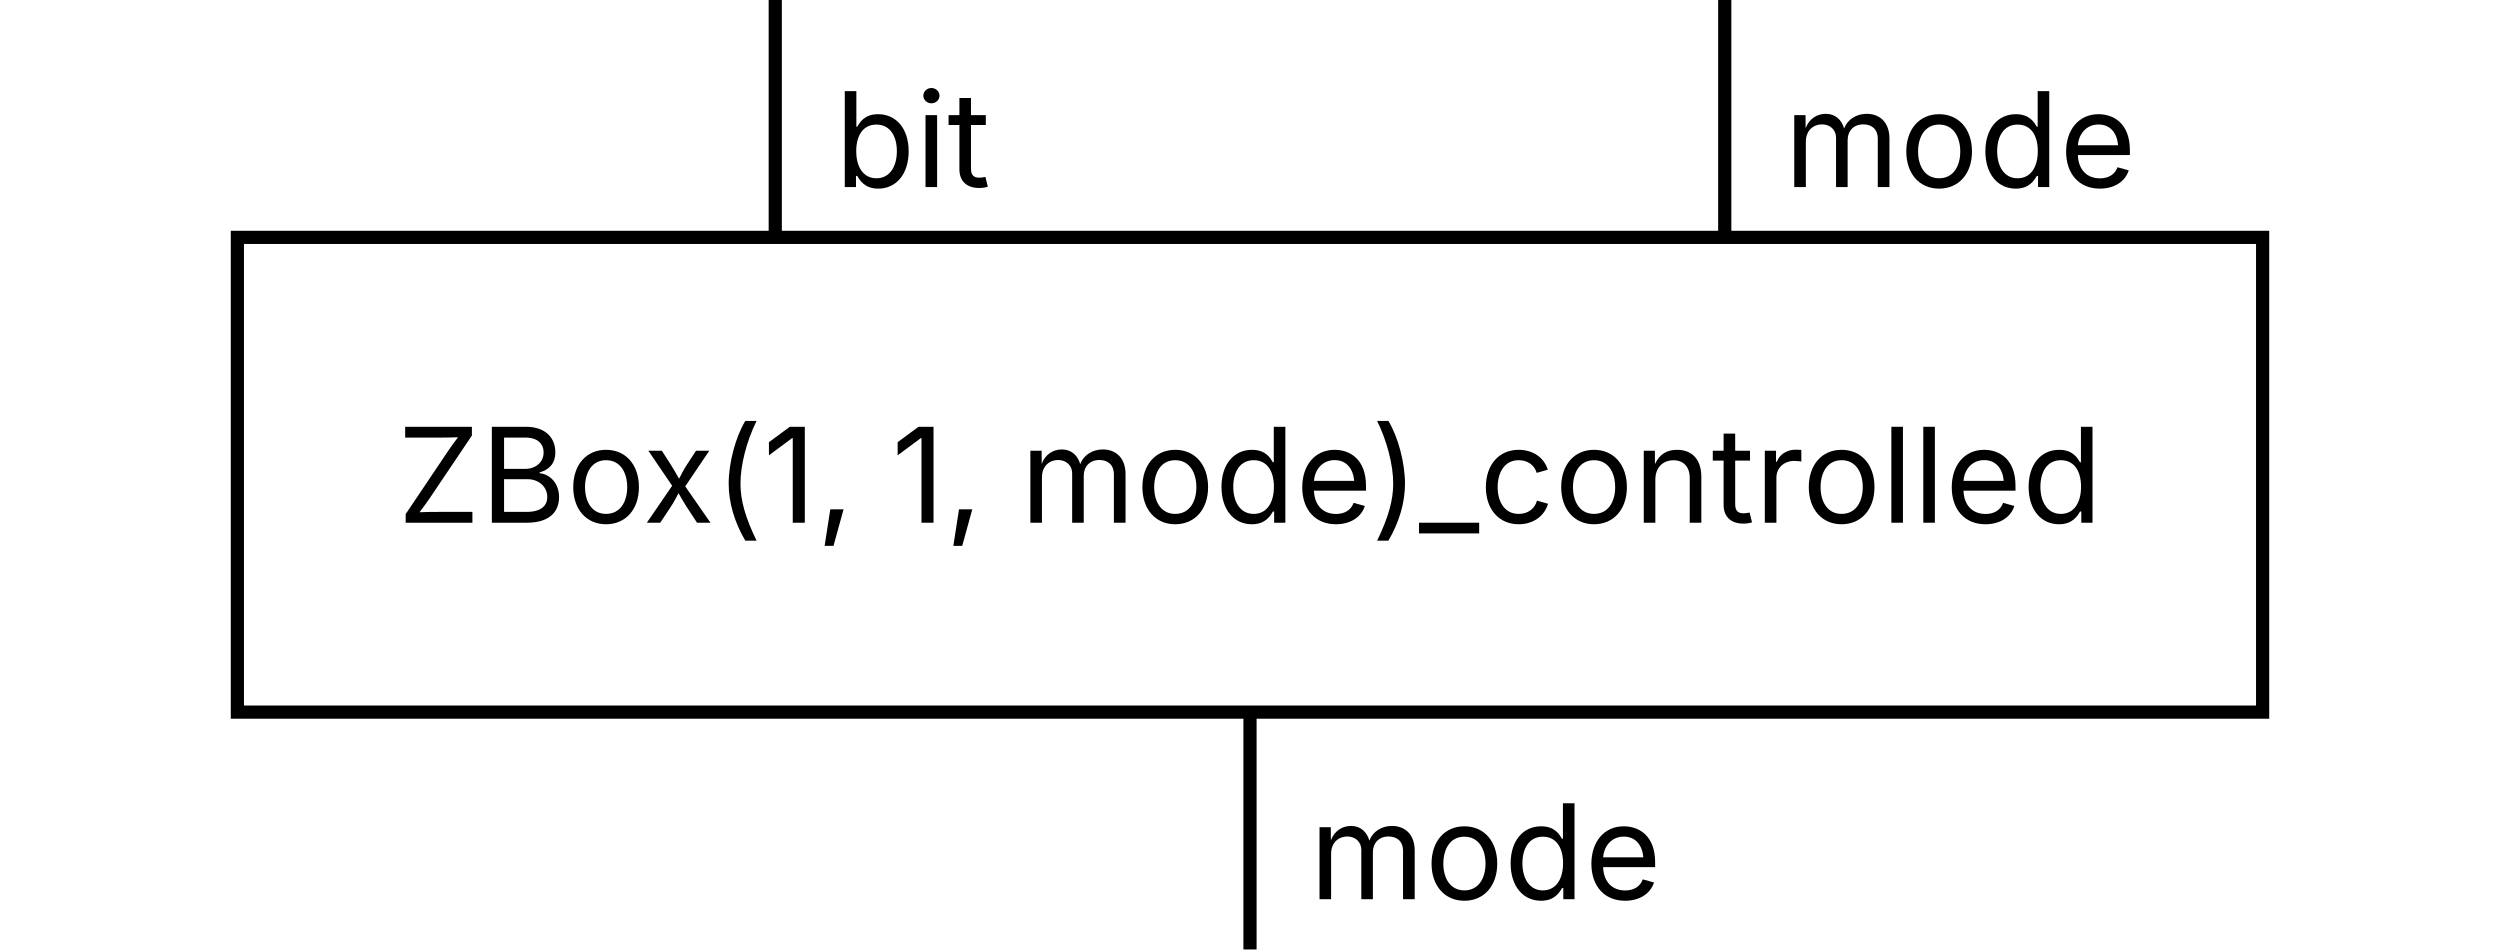
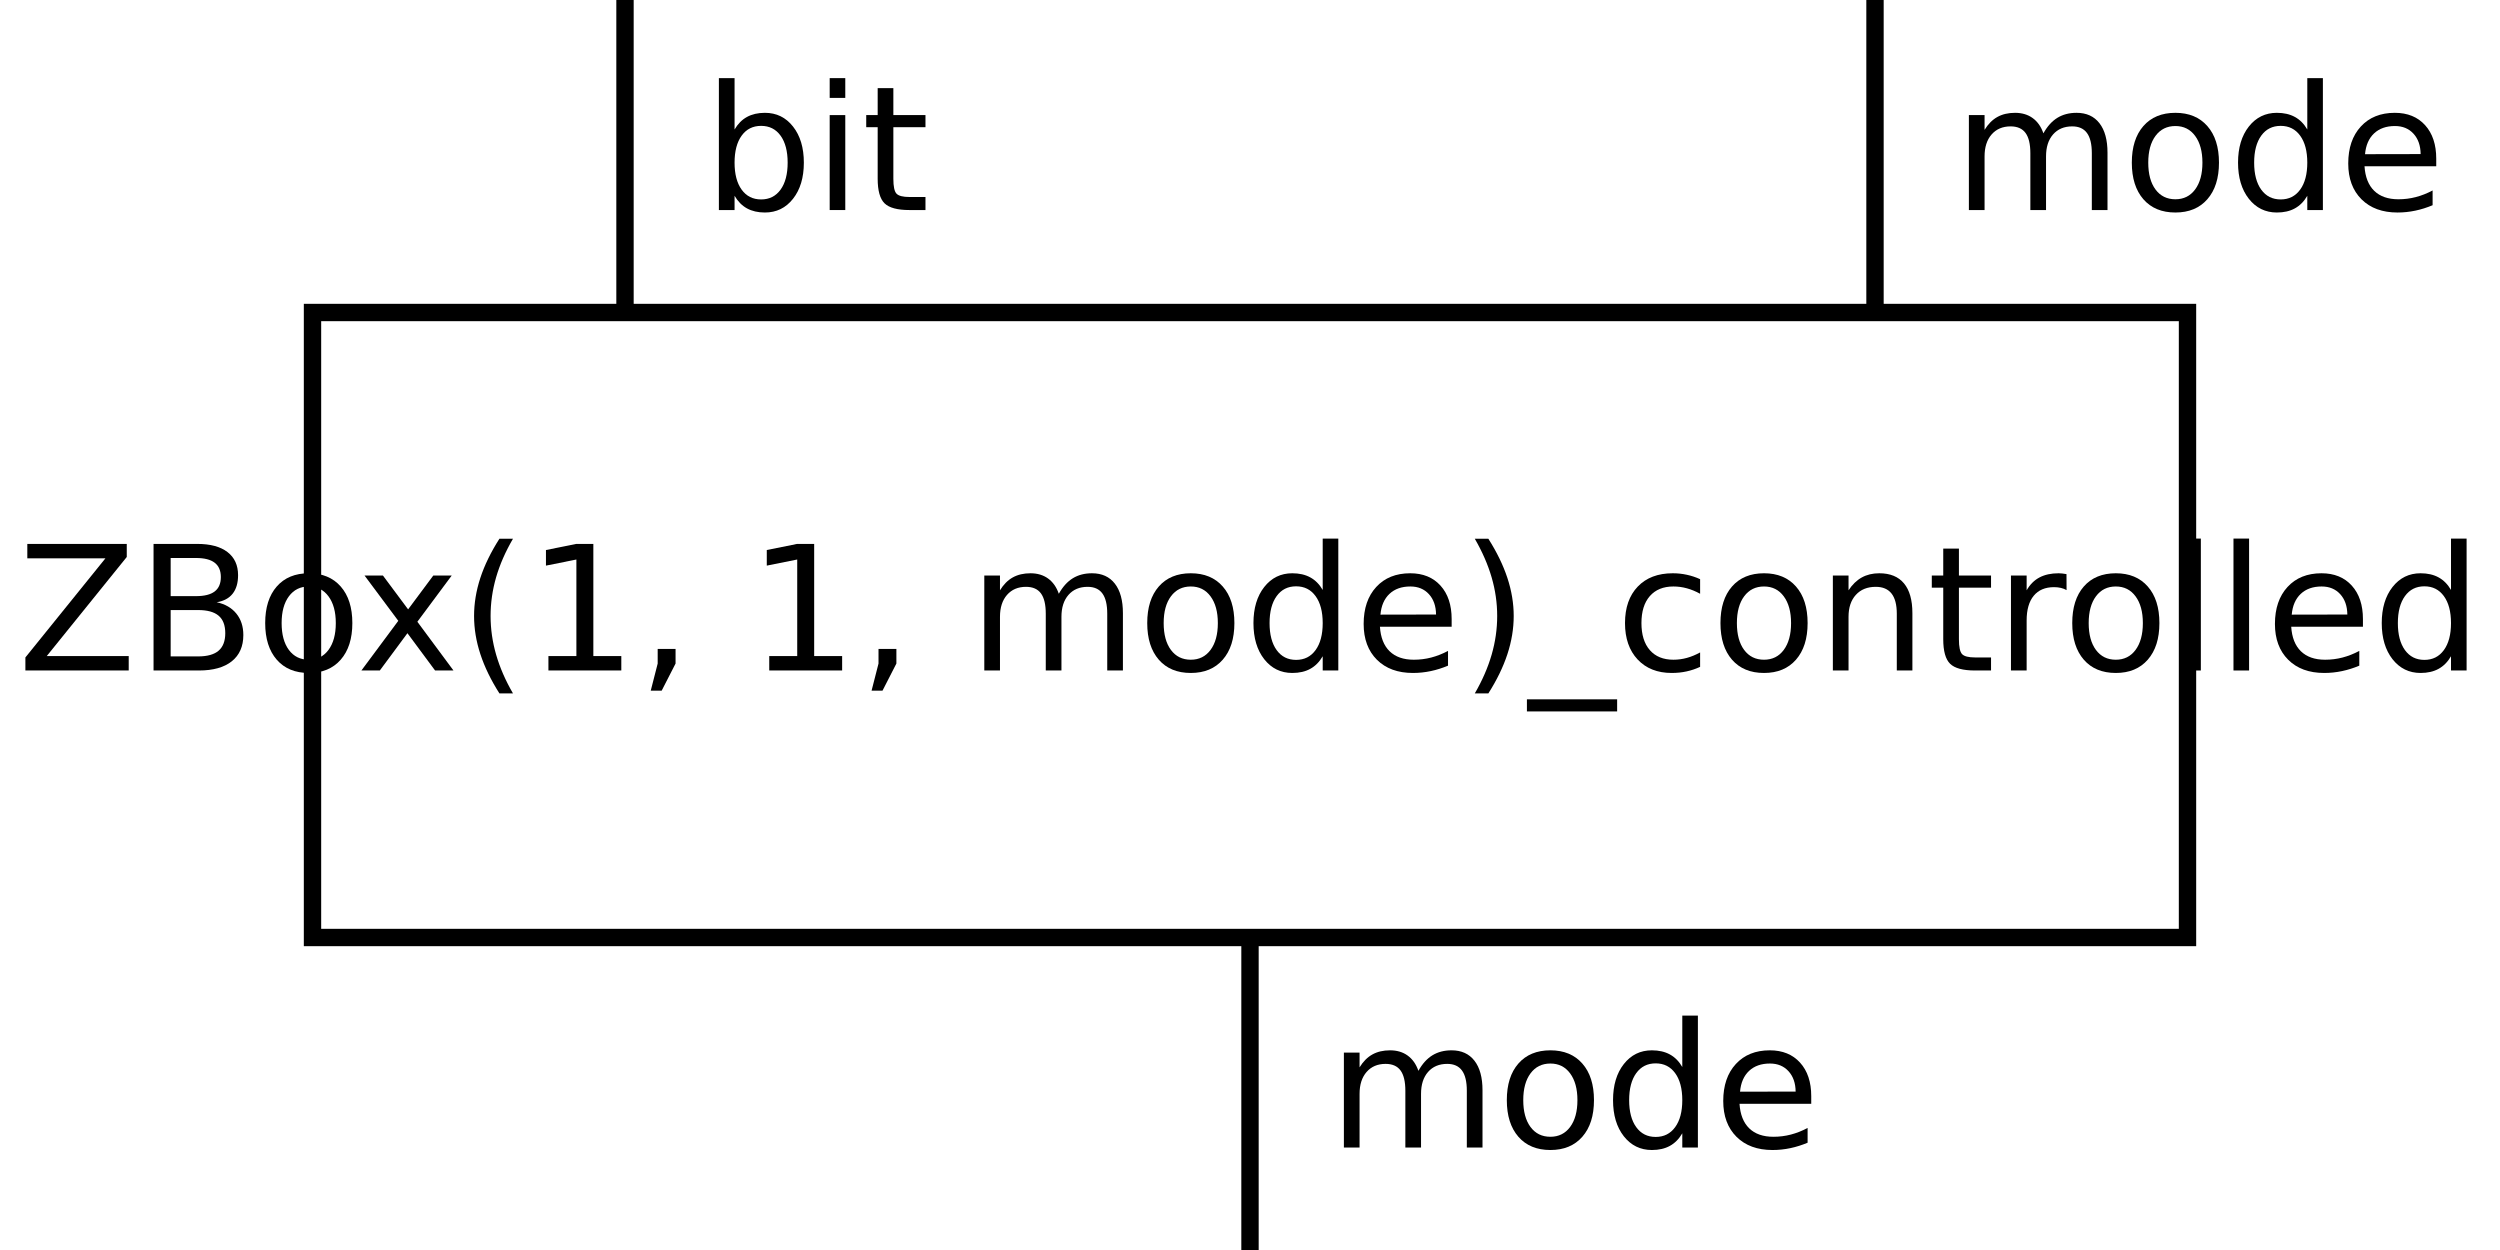
- <svg xmlns="http://www.w3.org/2000/svg" xmlns:xlink="http://www.w3.org/1999/xlink" width="189.576pt" height="72pt" viewBox="0 0 189.576 72" version="1.1">
+ <svg xmlns="http://www.w3.org/2000/svg" xmlns:xlink="http://www.w3.org/1999/xlink" width="144pt" height="72pt" viewBox="0 0 144 72" version="1.1">
  <defs>
    <style type="text/css">*{stroke-linejoin: round; stroke-linecap: butt}</style>
  </defs>
  <g id="figure_1">
    <g id="patch_1">
-       <path d="M 0 72  L 189.576 72  L 189.576 0  L 0 0  z " style="fill: #ffffff" />
+       <path d="M 0 72  L 144 72  L 144 0  L 0 0  z " style="fill: #ffffff" />
    </g>
    <g id="axes_1">
      <g id="patch_2">
-         <path d="M 0 72  L 189.576 72  L 189.576 0  L 0 0  z " clip-path="url(#p487079d9ab)" style="fill: #ffffff; stroke: #ffffff; stroke-linejoin: miter" />
+         <path d="M 0 72  L 144 72  L 144 0  L 0 0  z " clip-path="url(#p4dc823e50d)" style="fill: #ffffff; stroke: #ffffff; stroke-linejoin: miter" />
      </g>
      <g id="patch_3">
-         <path d="M 0 72  Q 0 0 0 0  L 189.576 0  L 189.576 72  z " clip-path="url(#p487079d9ab)" style="fill: #ffffff" />
+         <path d="M 36 0  Q 36 18 36 18  " clip-path="url(#p4dc823e50d)" style="fill: none; stroke: #000000; stroke-linejoin: miter" />
      </g>
      <g id="patch_4">
-         <path d="M 58.788 0  Q 58.788 18 58.788 18  L 189.576 18  L 189.576 0  z " clip-path="url(#p487079d9ab)" style="fill: #ffffff" />
+         <path d="M 108 0  Q 108 18 108 18  " clip-path="url(#p4dc823e50d)" style="fill: none; stroke: #000000; stroke-linejoin: miter" />
      </g>
      <g id="patch_5">
-         <path d="M 94.788 54  Q 94.788 72 94.788 72  L 189.576 72  L 189.576 54  z " clip-path="url(#p487079d9ab)" style="fill: #ffffff" />
+         <path d="M 72 54  Q 72 72 72 72  " clip-path="url(#p4dc823e50d)" style="fill: none; stroke: #000000; stroke-linejoin: miter" />
      </g>
      <g id="patch_6">
-         <path d="M 130.788 0  Q 130.788 18 130.788 18  L 189.576 18  L 189.576 0  z " clip-path="url(#p487079d9ab)" style="fill: #ffffff" />
-       </g>
-       <g id="patch_7">
-         <path d="M 171.576 18  Q 171.576 54 171.576 54  L 189.576 54  L 189.576 18  z " clip-path="url(#p487079d9ab)" style="fill: #ffffff" />
-       </g>
-       <g id="patch_8">
-         <path d="M 58.788 0  Q 58.788 18 58.788 18  " clip-path="url(#p487079d9ab)" style="fill: none; stroke: #000000; stroke-linejoin: miter" />
-       </g>
-       <g id="patch_9">
-         <path d="M 130.788 0  Q 130.788 18 130.788 18  " clip-path="url(#p487079d9ab)" style="fill: none; stroke: #000000; stroke-linejoin: miter" />
-       </g>
-       <g id="patch_10">
-         <path d="M 94.788 54  Q 94.788 72 94.788 72  " clip-path="url(#p487079d9ab)" style="fill: none; stroke: #000000; stroke-linejoin: miter" />
-       </g>
-       <g id="patch_11">
-         <path d="M 18 54  L 18 18  L 171.576 18  L 171.576 54  z " clip-path="url(#p487079d9ab)" style="fill: #ffffff; stroke: #000000; stroke-linejoin: miter" />
+         <path d="M 18 54  L 18 18  L 126 18  L 126 54  z " clip-path="url(#p4dc823e50d)" style="fill: #ffffff; stroke: #000000; stroke-linejoin: miter" />
      </g>
      <g id="text_1">
-         <g transform="translate(63.288 14.1875) scale(0.1 -0.1)">
+         <g transform="translate(40.5 12.09844) scale(0.1 -0.1)">
          <defs>
-             <path id="Inter-Regular-243" d="M 2116 -75  C 2988 -75 3594 625 3594 1738  C 3594 2844 2984 3538 2113 3538  C 1431 3538 1216 3119 1100 2934  L 1056 2934  L 1056 4656  L 494 4656  L 494 0  L 1038 0  L 1038 541  L 1100 541  C 1216 347 1450 -75 2116 -75  z M 2031 428  C 1397 428 1050 966 1050 1744  C 1050 2516 1388 3034 2031 3034  C 2694 3034 3022 2469 3022 1744  C 3022 1009 2684 428 2031 428  z " transform="scale(0.015625)" />
-             <path id="Inter-Regular-2b2" d="M 494 0  L 1056 0  L 1056 3494  L 494 3494  L 494 0  z M 778 4066  C 994 4066 1172 4231 1172 4438  C 1172 4644 994 4809 778 4809  C 566 4809 388 4644 388 4438  C 388 4231 566 4066 778 4066  z " transform="scale(0.015625)" />
-             <path id="Inter-Regular-37b" d="M 1869 3494  L 1150 3494  L 1150 4325  L 588 4325  L 588 3494  L 63 3494  L 63 3013  L 588 3013  L 588 863  C 588 291 944 -44 1547 -44  C 1691 -44 1850 -22 1966 19  L 1850 494  C 1756 475 1634 456 1563 456  C 1266 456 1150 594 1150 906  L 1150 3013  L 1869 3013  L 1869 3494  z " transform="scale(0.015625)" />
+             <path id="DejaVuSans-62" d="M 3116 1747  Q 3116 2381 2855 2742  Q 2594 3103 2138 3103  Q 1681 3103 1420 2742  Q 1159 2381 1159 1747  Q 1159 1113 1420 752  Q 1681 391 2138 391  Q 2594 391 2855 752  Q 3116 1113 3116 1747  z M 1159 2969  Q 1341 3281 1617 3432  Q 1894 3584 2278 3584  Q 2916 3584 3314 3078  Q 3713 2572 3713 1747  Q 3713 922 3314 415  Q 2916 -91 2278 -91  Q 1894 -91 1617 61  Q 1341 213 1159 525  L 1159 0  L 581 0  L 581 4863  L 1159 4863  L 1159 2969  z " transform="scale(0.015625)" />
+             <path id="DejaVuSans-69" d="M 603 3500  L 1178 3500  L 1178 0  L 603 0  L 603 3500  z M 603 4863  L 1178 4863  L 1178 4134  L 603 4134  L 603 4863  z " transform="scale(0.015625)" />
+             <path id="DejaVuSans-74" d="M 1172 4494  L 1172 3500  L 2356 3500  L 2356 3053  L 1172 3053  L 1172 1153  Q 1172 725 1289 603  Q 1406 481 1766 481  L 2356 481  L 2356 0  L 1766 0  Q 1100 0 847 248  Q 594 497 594 1153  L 594 3053  L 172 3053  L 172 3500  L 594 3500  L 594 4494  L 1172 4494  z " transform="scale(0.015625)" />
          </defs>
-           <use xlink:href="#Inter-Regular-243" />
-           <use xlink:href="#Inter-Regular-2b2" transform="translate(61.23438 0)" />
-           <use xlink:href="#Inter-Regular-37b" transform="translate(85.45312 0)" />
+           <use xlink:href="#DejaVuSans-62" />
+           <use xlink:href="#DejaVuSans-69" transform="translate(63.47656 0)" />
+           <use xlink:href="#DejaVuSans-74" transform="translate(91.25977 0)" />
        </g>
      </g>
      <g id="text_2">
-         <g transform="translate(135.288 14.1875) scale(0.1 -0.1)">
+         <g transform="translate(112.5 12.09844) scale(0.1 -0.1)">
          <defs>
-             <path id="Inter-Regular-300" d="M 494 0  L 1056 0  L 1056 2200  C 1056 2756 1428 3044 1838 3044  C 2231 3044 2522 2784 2522 2397  L 2522 0  L 3084 0  L 3084 2281  C 3084 2722 3372 3044 3844 3044  C 4219 3044 4547 2844 4547 2341  L 4547 0  L 5113 0  L 5113 2356  C 5113 3166 4619 3556 4013 3556  C 3506 3556 3078 3284 2913 2844  C 2788 3275 2481 3556 2022 3556  C 1609 3556 1216 3325 1044 2853  L 1041 3494  L 494 3494  L 494 0  z " transform="scale(0.015625)" />
-             <path id="Inter-Regular-318" d="M 1916 -75  C 2869 -75 3513 647 3513 1725  C 3513 2819 2869 3538 1916 3538  C 966 3538 325 2819 325 1725  C 325 647 966 -75 1916 -75  z M 1916 428  C 1219 428 897 1038 897 1725  C 897 2422 1219 3034 1916 3034  C 2622 3034 2944 2419 2944 1725  C 2944 1038 2622 428 1916 428  z " transform="scale(0.015625)" />
-             <path id="Inter-Regular-256" d="M 1803 -75  C 2469 -75 2703 347 2819 541  L 2881 541  L 2881 0  L 3425 0  L 3425 4656  L 2863 4656  L 2863 2934  L 2819 2934  C 2703 3119 2488 3538 1806 3538  C 934 3538 325 2844 325 1738  C 325 625 931 -75 1803 -75  z M 1888 428  C 1234 428 897 1009 897 1744  C 897 2469 1225 3034 1888 3034  C 2531 3034 2869 2516 2869 1744  C 2869 966 2522 428 1888 428  z " transform="scale(0.015625)" />
-             <path id="Inter-Regular-267" d="M 1963 -75  C 2678 -75 3200 284 3363 813  L 2819 963  C 2688 606 2378 425 1966 425  C 1347 425 922 825 894 1556  L 3419 1556  L 3419 1791  C 3419 3081 2638 3538 1897 3538  C 944 3538 325 2791 325 1719  C 325 644 950 -75 1963 -75  z M 897 2031  C 931 2566 1297 3038 1897 3038  C 2472 3038 2794 2625 2847 2031  L 897 2031  z " transform="scale(0.015625)" />
+             <path id="DejaVuSans-6d" d="M 3328 2828  Q 3544 3216 3844 3400  Q 4144 3584 4550 3584  Q 5097 3584 5394 3201  Q 5691 2819 5691 2113  L 5691 0  L 5113 0  L 5113 2094  Q 5113 2597 4934 2840  Q 4756 3084 4391 3084  Q 3944 3084 3684 2787  Q 3425 2491 3425 1978  L 3425 0  L 2847 0  L 2847 2094  Q 2847 2600 2669 2842  Q 2491 3084 2119 3084  Q 1678 3084 1418 2786  Q 1159 2488 1159 1978  L 1159 0  L 581 0  L 581 3500  L 1159 3500  L 1159 2956  Q 1356 3278 1631 3431  Q 1906 3584 2284 3584  Q 2666 3584 2933 3390  Q 3200 3197 3328 2828  z " transform="scale(0.015625)" />
+             <path id="DejaVuSans-6f" d="M 1959 3097  Q 1497 3097 1228 2736  Q 959 2375 959 1747  Q 959 1119 1226 758  Q 1494 397 1959 397  Q 2419 397 2687 759  Q 2956 1122 2956 1747  Q 2956 2369 2687 2733  Q 2419 3097 1959 3097  z M 1959 3584  Q 2709 3584 3137 3096  Q 3566 2609 3566 1747  Q 3566 888 3137 398  Q 2709 -91 1959 -91  Q 1206 -91 779 398  Q 353 888 353 1747  Q 353 2609 779 3096  Q 1206 3584 1959 3584  z " transform="scale(0.015625)" />
+             <path id="DejaVuSans-64" d="M 2906 2969  L 2906 4863  L 3481 4863  L 3481 0  L 2906 0  L 2906 525  Q 2725 213 2448 61  Q 2172 -91 1784 -91  Q 1150 -91 751 415  Q 353 922 353 1747  Q 353 2572 751 3078  Q 1150 3584 1784 3584  Q 2172 3584 2448 3432  Q 2725 3281 2906 2969  z M 947 1747  Q 947 1113 1208 752  Q 1469 391 1925 391  Q 2381 391 2643 752  Q 2906 1113 2906 1747  Q 2906 2381 2643 2742  Q 2381 3103 1925 3103  Q 1469 3103 1208 2742  Q 947 2381 947 1747  z " transform="scale(0.015625)" />
+             <path id="DejaVuSans-65" d="M 3597 1894  L 3597 1613  L 953 1613  Q 991 1019 1311 708  Q 1631 397 2203 397  Q 2534 397 2845 478  Q 3156 559 3463 722  L 3463 178  Q 3153 47 2828 -22  Q 2503 -91 2169 -91  Q 1331 -91 842 396  Q 353 884 353 1716  Q 353 2575 817 3079  Q 1281 3584 2069 3584  Q 2775 3584 3186 3129  Q 3597 2675 3597 1894  z M 3022 2063  Q 3016 2534 2758 2815  Q 2500 3097 2075 3097  Q 1594 3097 1305 2825  Q 1016 2553 972 2059  L 3022 2063  z " transform="scale(0.015625)" />
          </defs>
-           <use xlink:href="#Inter-Regular-300" />
-           <use xlink:href="#Inter-Regular-318" transform="translate(87.59375 0)" />
-           <use xlink:href="#Inter-Regular-256" transform="translate(147.5625 0)" />
-           <use xlink:href="#Inter-Regular-267" transform="translate(208.7969 0)" />
+           <use xlink:href="#DejaVuSans-6d" />
+           <use xlink:href="#DejaVuSans-6f" transform="translate(97.41211 0)" />
+           <use xlink:href="#DejaVuSans-64" transform="translate(158.5938 0)" />
+           <use xlink:href="#DejaVuSans-65" transform="translate(222.0703 0)" />
        </g>
      </g>
      <g id="text_3">
-         <g transform="translate(99.288 68.1875) scale(0.1 -0.1)">
-           <use xlink:href="#Inter-Regular-300" />
-           <use xlink:href="#Inter-Regular-318" transform="translate(87.59375 0)" />
-           <use xlink:href="#Inter-Regular-256" transform="translate(147.5625 0)" />
-           <use xlink:href="#Inter-Regular-267" transform="translate(208.7969 0)" />
+         <g transform="translate(76.5 66.09844) scale(0.1 -0.1)">
+           <use xlink:href="#DejaVuSans-6d" />
+           <use xlink:href="#DejaVuSans-6f" transform="translate(97.41211 0)" />
+           <use xlink:href="#DejaVuSans-64" transform="translate(158.5938 0)" />
+           <use xlink:href="#DejaVuSans-65" transform="translate(222.0703 0)" />
        </g>
      </g>
      <g id="text_4">
-         <g transform="translate(30.12862 39.6377) scale(0.1 -0.1)">
+         <g transform="translate(1.0125 38.62031) scale(0.1 -0.1)">
          <defs>
-             <path id="Inter-Regular-1f1" d="M 406 0  L 3644 0  L 3644 525  L 2000 525  C 1691 525 1384 522 1078 509  C 1247 731 1416 959 1569 1184  L 3619 4231  L 3619 4656  L 381 4656  L 381 4131  L 2016 4131  C 2325 4131 2638 4134 2947 4147  C 2788 3938 2628 3725 2488 3516  L 406 419  L 406 0  z " transform="scale(0.015625)" />
-             <path id="Inter-Regular-41" d="M 563 0  L 2266 0  C 3363 0 3825 538 3825 1241  C 3825 1972 3316 2372 2881 2400  L 2881 2444  C 3288 2553 3644 2825 3644 3422  C 3644 4103 3184 4656 2213 4656  L 563 4656  L 563 0  z M 1156 525  L 1156 2113  L 2281 2113  C 2878 2113 3253 1713 3253 1247  C 3253 844 2975 525 2250 525  L 1156 525  z M 1156 2613  L 1156 4131  L 2200 4131  C 2803 4131 3075 3813 3075 3409  C 3075 2928 2681 2613 2181 2613  L 1156 2613  z " transform="scale(0.015625)" />
-             <path id="Inter-Regular-3e3" d="M 203 0  L 853 0  L 1372 784  C 1528 1022 1634 1234 1741 1431  C 1856 1234 1972 1022 2125 784  L 2638 0  L 3291 0  L 2066 1763  L 3234 3494  L 2591 3494  L 2147 2816  C 1984 2569 1878 2344 1766 2134  C 1644 2344 1525 2569 1366 2816  L 931 3494  L 275 3494  L 1431 1794  L 203 0  z " transform="scale(0.015625)" />
-             <path id="Inter-Regular-59f" d="M 681 1897  C 681 984 956 31 1488 -872  L 2034 -872  C 1497 238 1253 1069 1253 1897  C 1253 2809 1550 3956 2034 4941  L 1488 4941  C 1019 4169 681 2913 681 1897  z " transform="scale(0.015625)" />
-             <path id="Inter-Regular-540" d="M 2041 4656  L 1313 4656  L 300 3909  L 300 3272  L 1425 4106  L 1456 4106  L 1456 0  L 2041 0  L 2041 4656  z " transform="scale(0.015625)" />
-             <path id="Inter-Regular-5df" d="M 400 -1122  L 831 -1122  L 1319 650  L 675 650  L 400 -1122  z " transform="scale(0.015625)" />
-             <path id="Inter-Regular-6eb" transform="scale(0.015625)" />
-             <path id="Inter-Regular-5a0" d="M 300 -872  L 847 -872  C 1369 16 1653 969 1653 1897  C 1653 2909 1316 4172 847 4941  L 300 4941  C 784 3956 1081 2809 1081 1897  C 1081 1094 853 269 300 -872  z " transform="scale(0.015625)" />
-             <path id="Inter-Regular-609" d="M 2919 0  L 0 0  L 0 -519  L 2919 -519  L 2919 0  z " transform="scale(0.015625)" />
-             <path id="Inter-Regular-24b" d="M 1916 -75  C 2600 -75 3156 297 3344 919  L 2806 1072  C 2703 694 2384 428 1916 428  C 1219 428 897 1038 897 1725  C 897 2422 1219 3034 1916 3034  C 2375 3034 2688 2778 2791 2419  L 3331 2572  C 3141 3181 2591 3538 1916 3538  C 966 3538 325 2819 325 1725  C 325 647 966 -75 1916 -75  z " transform="scale(0.015625)" />
-             <path id="Inter-Regular-307" d="M 1056 2094  C 1056 2691 1434 3031 1938 3031  C 2425 3031 2725 2709 2725 2172  L 2725 0  L 3288 0  L 3288 2219  C 3288 3103 2813 3538 2106 3538  C 1638 3538 1263 3341 1038 2847  L 1034 3494  L 494 3494  L 494 0  L 1056 0  L 1056 2094  z " transform="scale(0.015625)" />
-             <path id="Inter-Regular-356" d="M 494 0  L 1056 0  L 1056 2188  C 1056 2659 1425 3000 1928 3000  C 2078 3000 2231 2975 2266 2969  L 2266 3534  C 2200 3538 2063 3544 1981 3544  C 1566 3544 1203 3309 1075 2956  L 1038 2956  L 1038 3494  L 494 3494  L 494 0  z " transform="scale(0.015625)" />
-             <path id="Inter-Regular-2e2" d="M 1056 4656  L 494 4656  L 494 0  L 1056 0  L 1056 4656  z " transform="scale(0.015625)" />
+             <path id="DejaVuSans-5a" d="M 359 4666  L 4025 4666  L 4025 4184  L 1075 531  L 4097 531  L 4097 0  L 288 0  L 288 481  L 3238 4134  L 359 4134  L 359 4666  z " transform="scale(0.015625)" />
+             <path id="DejaVuSans-42" d="M 1259 2228  L 1259 519  L 2272 519  Q 2781 519 3026 730  Q 3272 941 3272 1375  Q 3272 1813 3026 2020  Q 2781 2228 2272 2228  L 1259 2228  z M 1259 4147  L 1259 2741  L 2194 2741  Q 2656 2741 2882 2914  Q 3109 3088 3109 3444  Q 3109 3797 2882 3972  Q 2656 4147 2194 4147  L 1259 4147  z M 628 4666  L 2241 4666  Q 2963 4666 3353 4366  Q 3744 4066 3744 3513  Q 3744 3084 3544 2831  Q 3344 2578 2956 2516  Q 3422 2416 3680 2098  Q 3938 1781 3938 1306  Q 3938 681 3513 340  Q 3088 0 2303 0  L 628 0  L 628 4666  z " transform="scale(0.015625)" />
+             <path id="DejaVuSans-78" d="M 3513 3500  L 2247 1797  L 3578 0  L 2900 0  L 1881 1375  L 863 0  L 184 0  L 1544 1831  L 300 3500  L 978 3500  L 1906 2253  L 2834 3500  L 3513 3500  z " transform="scale(0.015625)" />
+             <path id="DejaVuSans-28" d="M 1984 4856  Q 1566 4138 1362 3434  Q 1159 2731 1159 2009  Q 1159 1288 1364 580  Q 1569 -128 1984 -844  L 1484 -844  Q 1016 -109 783 600  Q 550 1309 550 2009  Q 550 2706 781 3412  Q 1013 4119 1484 4856  L 1984 4856  z " transform="scale(0.015625)" />
+             <path id="DejaVuSans-31" d="M 794 531  L 1825 531  L 1825 4091  L 703 3866  L 703 4441  L 1819 4666  L 2450 4666  L 2450 531  L 3481 531  L 3481 0  L 794 0  L 794 531  z " transform="scale(0.015625)" />
+             <path id="DejaVuSans-2c" d="M 750 794  L 1409 794  L 1409 256  L 897 -744  L 494 -744  L 750 256  L 750 794  z " transform="scale(0.015625)" />
+             <path id="DejaVuSans-20" transform="scale(0.015625)" />
+             <path id="DejaVuSans-29" d="M 513 4856  L 1013 4856  Q 1481 4119 1714 3412  Q 1947 2706 1947 2009  Q 1947 1309 1714 600  Q 1481 -109 1013 -844  L 513 -844  Q 928 -128 1133 580  Q 1338 1288 1338 2009  Q 1338 2731 1133 3434  Q 928 4138 513 4856  z " transform="scale(0.015625)" />
+             <path id="DejaVuSans-5f" d="M 3263 -1063  L 3263 -1509  L -63 -1509  L -63 -1063  L 3263 -1063  z " transform="scale(0.015625)" />
+             <path id="DejaVuSans-63" d="M 3122 3366  L 3122 2828  Q 2878 2963 2633 3030  Q 2388 3097 2138 3097  Q 1578 3097 1268 2742  Q 959 2388 959 1747  Q 959 1106 1268 751  Q 1578 397 2138 397  Q 2388 397 2633 464  Q 2878 531 3122 666  L 3122 134  Q 2881 22 2623 -34  Q 2366 -91 2075 -91  Q 1284 -91 818 406  Q 353 903 353 1747  Q 353 2603 823 3093  Q 1294 3584 2113 3584  Q 2378 3584 2631 3529  Q 2884 3475 3122 3366  z " transform="scale(0.015625)" />
+             <path id="DejaVuSans-6e" d="M 3513 2113  L 3513 0  L 2938 0  L 2938 2094  Q 2938 2591 2744 2837  Q 2550 3084 2163 3084  Q 1697 3084 1428 2787  Q 1159 2491 1159 1978  L 1159 0  L 581 0  L 581 3500  L 1159 3500  L 1159 2956  Q 1366 3272 1645 3428  Q 1925 3584 2291 3584  Q 2894 3584 3203 3211  Q 3513 2838 3513 2113  z " transform="scale(0.015625)" />
+             <path id="DejaVuSans-72" d="M 2631 2963  Q 2534 3019 2420 3045  Q 2306 3072 2169 3072  Q 1681 3072 1420 2755  Q 1159 2438 1159 1844  L 1159 0  L 581 0  L 581 3500  L 1159 3500  L 1159 2956  Q 1341 3275 1631 3429  Q 1922 3584 2338 3584  Q 2397 3584 2469 3576  Q 2541 3569 2628 3553  L 2631 2963  z " transform="scale(0.015625)" />
+             <path id="DejaVuSans-6c" d="M 603 4863  L 1178 4863  L 1178 0  L 603 0  L 603 4863  z " transform="scale(0.015625)" />
          </defs>
-           <use xlink:href="#Inter-Regular-1f1" />
-           <use xlink:href="#Inter-Regular-41" transform="translate(62.89062 0)" />
-           <use xlink:href="#Inter-Regular-318" transform="translate(128.3281 0)" />
-           <use xlink:href="#Inter-Regular-3e3" transform="translate(186.0469 0)" />
-           <use xlink:href="#Inter-Regular-59f" transform="translate(240.6406 0)" />
-           <use xlink:href="#Inter-Regular-540" transform="translate(277.1094 0)" />
-           <use xlink:href="#Inter-Regular-5df" transform="translate(317.7812 0)" />
-           <use xlink:href="#Inter-Regular-6eb" transform="translate(346.5938 0)" />
-           <use xlink:href="#Inter-Regular-540" transform="translate(374.7188 0)" />
-           <use xlink:href="#Inter-Regular-5df" transform="translate(415.3906 0)" />
-           <use xlink:href="#Inter-Regular-6eb" transform="translate(444.2031 0)" />
-           <use xlink:href="#Inter-Regular-300" transform="translate(472.3281 0)" />
-           <use xlink:href="#Inter-Regular-318" transform="translate(559.9219 0)" />
-           <use xlink:href="#Inter-Regular-256" transform="translate(619.8906 0)" />
-           <use xlink:href="#Inter-Regular-267" transform="translate(681.125 0)" />
-           <use xlink:href="#Inter-Regular-5a0" transform="translate(738.2969 0)" />
-           <use xlink:href="#Inter-Regular-609" transform="translate(774.7656 0)" />
-           <use xlink:href="#Inter-Regular-24b" transform="translate(820.375 0)" />
-           <use xlink:href="#Inter-Regular-318" transform="translate(877.5 0)" />
-           <use xlink:href="#Inter-Regular-307" transform="translate(937.4688 0)" />
-           <use xlink:href="#Inter-Regular-37b" transform="translate(996.5469 0)" />
-           <use xlink:href="#Inter-Regular-356" transform="translate(1029.266 0)" />
-           <use xlink:href="#Inter-Regular-318" transform="translate(1065.25 0)" />
-           <use xlink:href="#Inter-Regular-2e2" transform="translate(1125.219 0)" />
-           <use xlink:href="#Inter-Regular-2e2" transform="translate(1149.438 0)" />
-           <use xlink:href="#Inter-Regular-267" transform="translate(1173.656 0)" />
-           <use xlink:href="#Inter-Regular-256" transform="translate(1231.953 0)" />
+           <use xlink:href="#DejaVuSans-5a" />
+           <use xlink:href="#DejaVuSans-42" transform="translate(68.50586 0)" />
+           <use xlink:href="#DejaVuSans-6f" transform="translate(137.1094 0)" />
+           <use xlink:href="#DejaVuSans-78" transform="translate(195.166 0)" />
+           <use xlink:href="#DejaVuSans-28" transform="translate(254.3457 0)" />
+           <use xlink:href="#DejaVuSans-31" transform="translate(293.3594 0)" />
+           <use xlink:href="#DejaVuSans-2c" transform="translate(356.9824 0)" />
+           <use xlink:href="#DejaVuSans-20" transform="translate(388.7695 0)" />
+           <use xlink:href="#DejaVuSans-31" transform="translate(420.5566 0)" />
+           <use xlink:href="#DejaVuSans-2c" transform="translate(484.1797 0)" />
+           <use xlink:href="#DejaVuSans-20" transform="translate(515.9668 0)" />
+           <use xlink:href="#DejaVuSans-6d" transform="translate(547.7539 0)" />
+           <use xlink:href="#DejaVuSans-6f" transform="translate(645.166 0)" />
+           <use xlink:href="#DejaVuSans-64" transform="translate(706.3477 0)" />
+           <use xlink:href="#DejaVuSans-65" transform="translate(769.8242 0)" />
+           <use xlink:href="#DejaVuSans-29" transform="translate(831.3477 0)" />
+           <use xlink:href="#DejaVuSans-5f" transform="translate(870.3613 0)" />
+           <use xlink:href="#DejaVuSans-63" transform="translate(920.3613 0)" />
+           <use xlink:href="#DejaVuSans-6f" transform="translate(975.3418 0)" />
+           <use xlink:href="#DejaVuSans-6e" transform="translate(1036.523 0)" />
+           <use xlink:href="#DejaVuSans-74" transform="translate(1099.902 0)" />
+           <use xlink:href="#DejaVuSans-72" transform="translate(1139.111 0)" />
+           <use xlink:href="#DejaVuSans-6f" transform="translate(1177.975 0)" />
+           <use xlink:href="#DejaVuSans-6c" transform="translate(1239.156 0)" />
+           <use xlink:href="#DejaVuSans-6c" transform="translate(1266.939 0)" />
+           <use xlink:href="#DejaVuSans-65" transform="translate(1294.723 0)" />
+           <use xlink:href="#DejaVuSans-64" transform="translate(1356.246 0)" />
        </g>
      </g>
    </g>
  </g>
  <defs>
-     <clipPath id="p487079d9ab">
-       <rect x="0" y="0" width="189.576" height="72" />
+     <clipPath id="p4dc823e50d">
+       <rect x="0" y="0" width="144" height="72" />
    </clipPath>
  </defs>
</svg>
